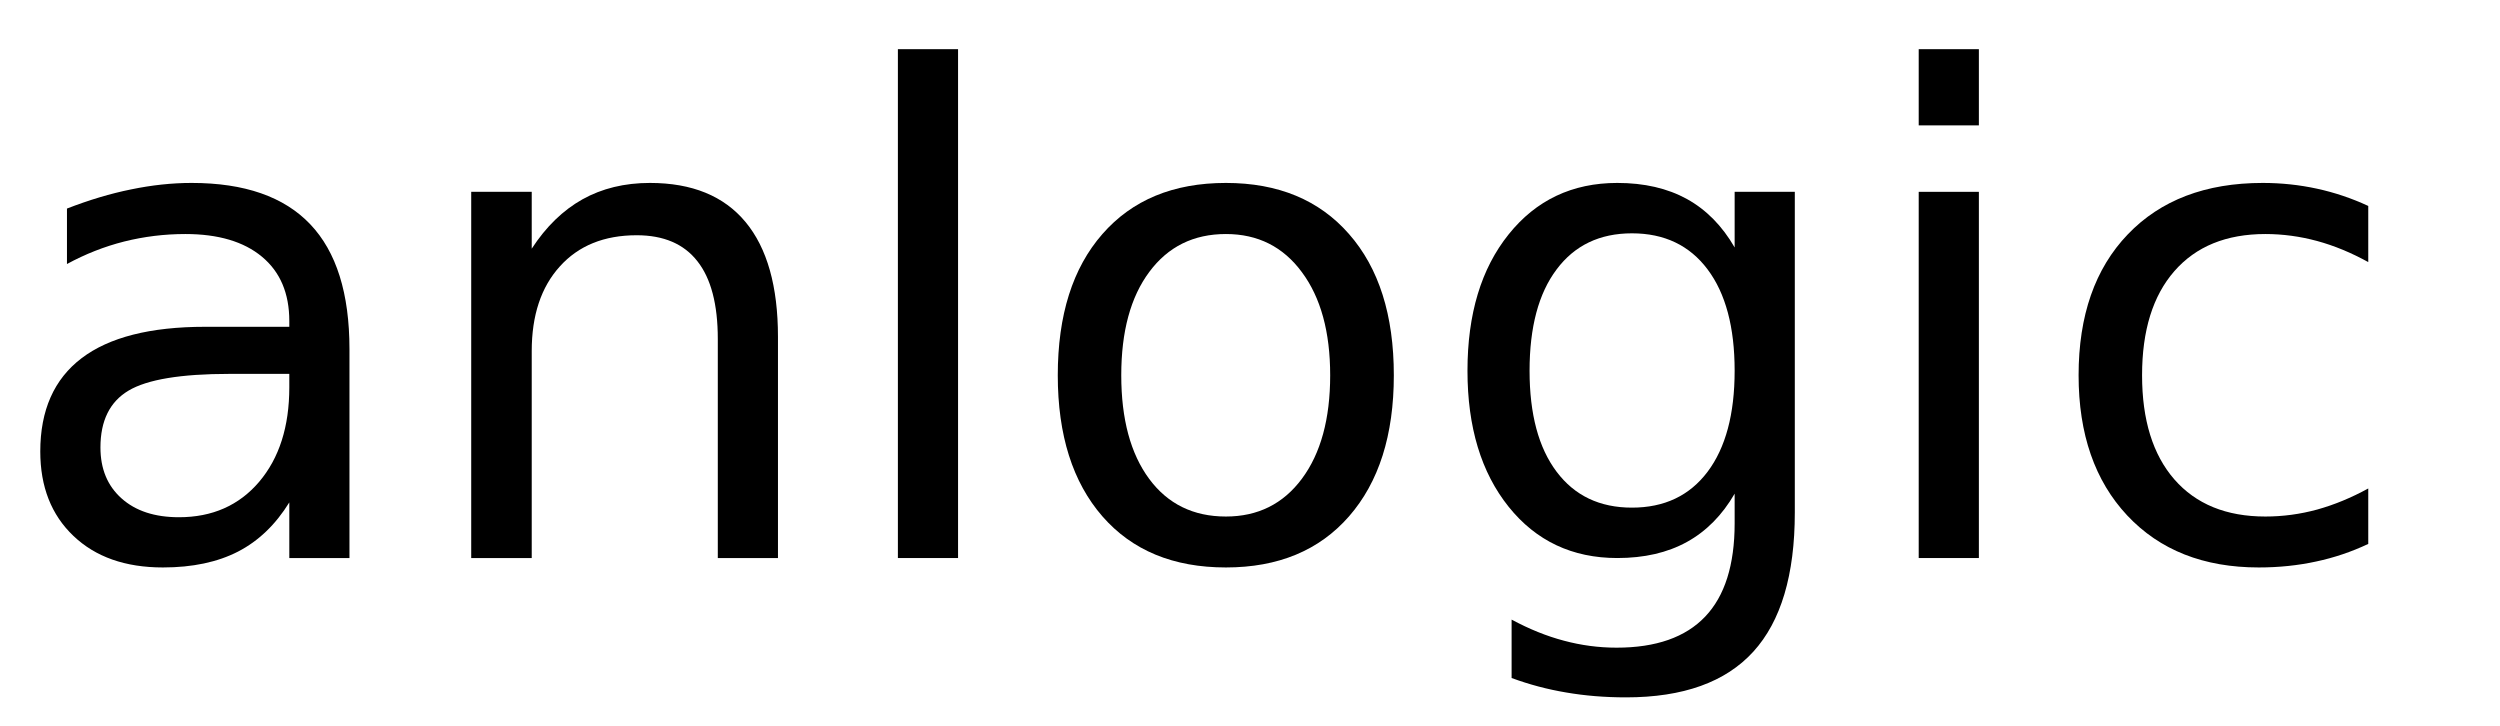
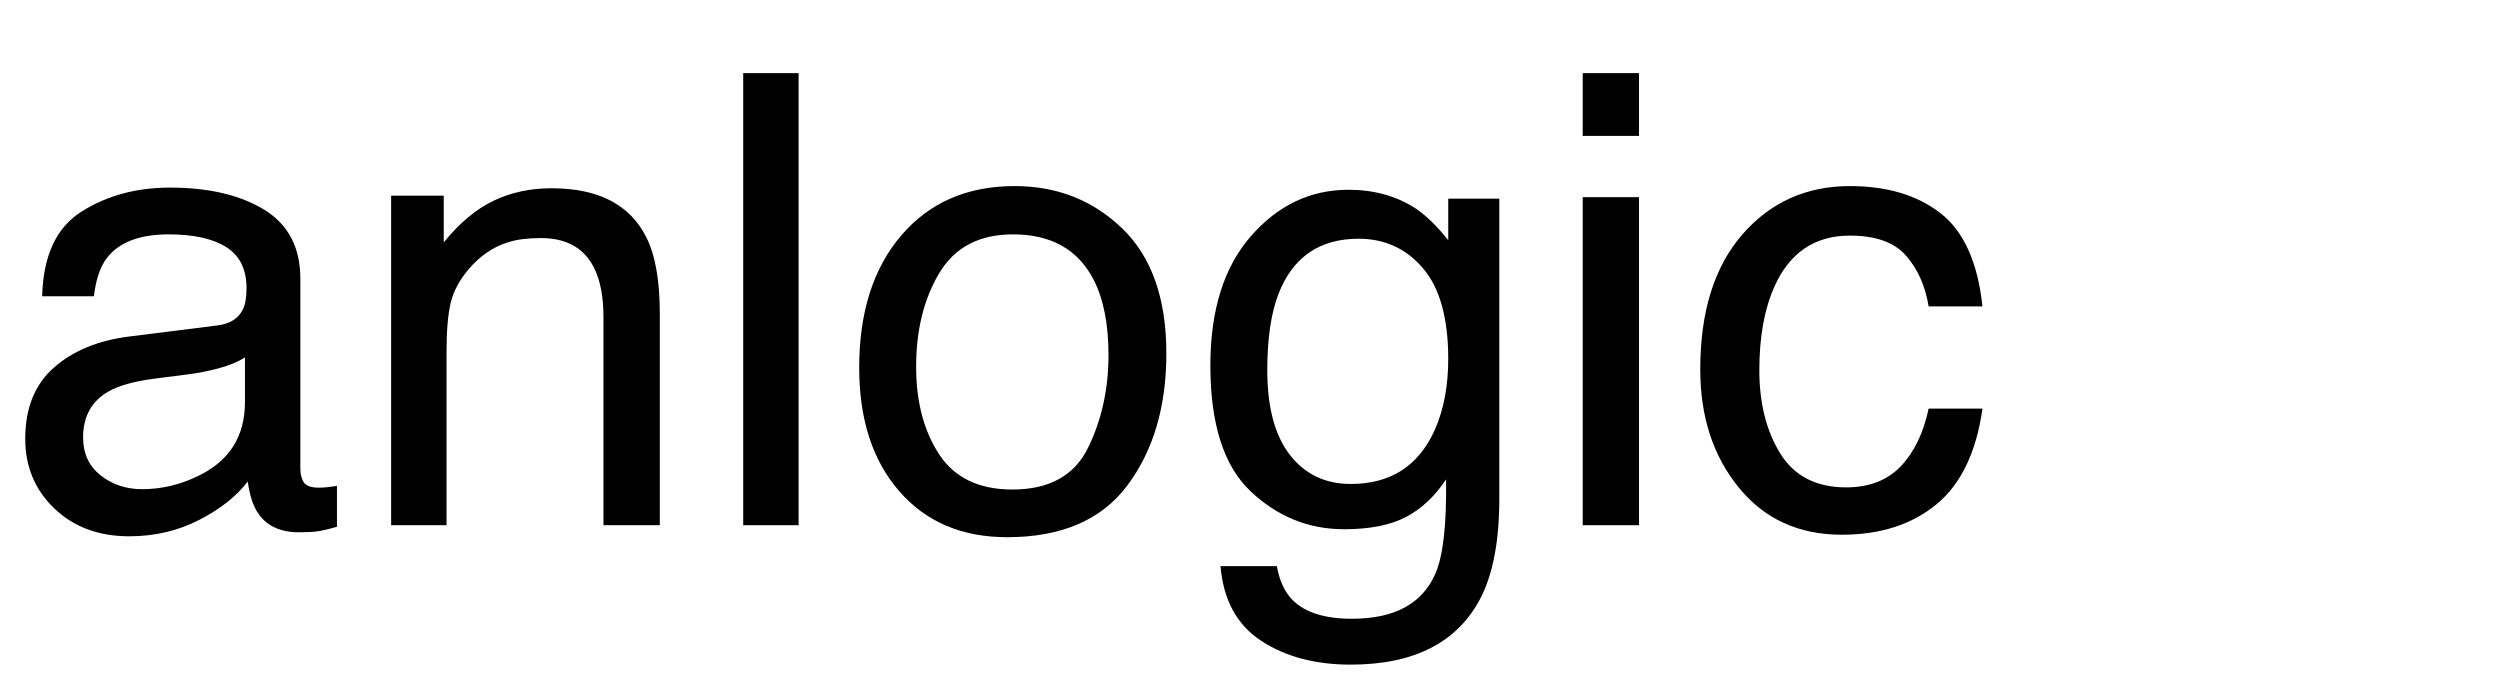
- <svg xmlns="http://www.w3.org/2000/svg" xmlns:xlink="http://www.w3.org/1999/xlink" width="224" height="65" viewBox="0 0 224 65">
+ <svg xmlns="http://www.w3.org/2000/svg" xmlns:xlink="http://www.w3.org/1999/xlink" width="238" height="65" viewBox="0 0 238 65">
  <defs>
    <g>
      <g id="glyph-0-0">
-         <path d="M 20.562 -16.5 C 16.207 -16.5 13.191 -16 11.516 -15 C 9.836 -14 9 -12.301 9 -9.906 C 9 -7.988 9.629 -6.469 10.891 -5.344 C 12.148 -4.219 13.863 -3.656 16.031 -3.656 C 19.02 -3.656 21.414 -4.711 23.219 -6.828 C 25.02 -8.953 25.922 -11.773 25.922 -15.297 L 25.922 -16.5 Z M 31.312 -18.719 L 31.312 0 L 25.922 0 L 25.922 -4.984 C 24.691 -2.992 23.16 -1.523 21.328 -0.578 C 19.492 0.367 17.25 0.844 14.594 0.844 C 11.227 0.844 8.555 -0.098 6.578 -1.984 C 4.598 -3.867 3.609 -6.391 3.609 -9.547 C 3.609 -13.242 4.844 -16.031 7.312 -17.906 C 9.781 -19.781 13.469 -20.719 18.375 -20.719 L 25.922 -20.719 L 25.922 -21.234 C 25.922 -23.723 25.102 -25.645 23.469 -27 C 21.844 -28.352 19.555 -29.031 16.609 -29.031 C 14.734 -29.031 12.906 -28.805 11.125 -28.359 C 9.352 -27.91 7.645 -27.238 6 -26.344 L 6 -31.312 C 7.977 -32.082 9.895 -32.656 11.75 -33.031 C 13.602 -33.414 15.41 -33.609 17.172 -33.609 C 21.91 -33.609 25.453 -32.375 27.797 -29.906 C 30.141 -27.445 31.312 -23.719 31.312 -18.719 Z M 31.312 -18.719 " />
+         <path d="M 7.91 -8.352 C 7.91 -6.828 8.469 -5.625 9.578 -4.746 C 10.691 -3.867 12.012 -3.43 13.535 -3.43 C 15.391 -3.43 17.188 -3.859 18.926 -4.719 C 21.855 -6.145 23.32 -8.477 23.32 -11.719 L 23.32 -15.969 C 22.676 -15.559 21.844 -15.215 20.828 -14.941 C 19.812 -14.668 18.82 -14.473 17.844 -14.355 L 14.648 -13.945 C 12.734 -13.691 11.297 -13.289 10.344 -12.742 C 8.723 -11.824 7.91 -10.359 7.91 -8.352 Z M 20.684 -19.016 C 21.895 -19.172 22.703 -19.68 23.117 -20.539 C 23.352 -21.008 23.469 -21.68 23.469 -22.559 C 23.469 -24.355 22.828 -25.66 21.547 -26.469 C 20.27 -27.281 18.438 -27.688 16.055 -27.688 C 13.301 -27.688 11.348 -26.945 10.195 -25.461 C 9.551 -24.641 9.133 -23.418 8.938 -21.797 L 4.016 -21.797 C 4.113 -25.664 5.367 -28.355 7.777 -29.867 C 10.191 -31.383 12.988 -32.141 16.172 -32.141 C 19.863 -32.141 22.859 -31.438 25.164 -30.031 C 27.449 -28.625 28.594 -26.438 28.594 -23.469 L 28.594 -5.391 C 28.594 -4.844 28.707 -4.406 28.93 -4.07 C 29.156 -3.738 29.629 -3.574 30.352 -3.574 C 30.586 -3.574 30.852 -3.59 31.141 -3.617 C 31.434 -3.648 31.75 -3.691 32.078 -3.75 L 32.078 0.148 C 31.258 0.383 30.633 0.527 30.203 0.586 C 29.773 0.645 29.188 0.672 28.445 0.672 C 26.629 0.672 25.312 0.031 24.492 -1.258 C 24.062 -1.941 23.758 -2.91 23.586 -4.16 C 22.512 -2.754 20.969 -1.531 18.953 -0.5 C 16.941 0.535 14.727 1.055 12.305 1.055 C 9.395 1.055 7.016 0.172 5.172 -1.598 C 3.324 -3.363 2.402 -5.578 2.402 -8.234 C 2.402 -11.145 3.312 -13.398 5.125 -15 C 6.941 -16.602 9.328 -17.586 12.273 -17.961 Z M 20.684 -19.016 " />
      </g>
      <g id="glyph-0-1">
-         <path d="M 32.938 -19.812 L 32.938 0 L 27.547 0 L 27.547 -19.625 C 27.547 -22.727 26.938 -25.051 25.719 -26.594 C 24.508 -28.145 22.695 -28.922 20.281 -28.922 C 17.363 -28.922 15.066 -27.988 13.391 -26.125 C 11.711 -24.27 10.875 -21.742 10.875 -18.547 L 10.875 0 L 5.453 0 L 5.453 -32.812 L 10.875 -32.812 L 10.875 -27.719 C 12.156 -29.688 13.672 -31.16 15.422 -32.141 C 17.172 -33.117 19.188 -33.609 21.469 -33.609 C 25.238 -33.609 28.094 -32.441 30.031 -30.109 C 31.969 -27.773 32.938 -24.344 32.938 -19.812 Z M 32.938 -19.812 " />
+         <path d="M 3.867 -31.375 L 8.875 -31.375 L 8.875 -26.922 C 10.359 -28.758 11.934 -30.078 13.594 -30.879 C 15.254 -31.68 17.102 -32.078 19.133 -32.078 C 23.586 -32.078 26.594 -30.527 28.156 -27.422 C 29.016 -25.723 29.445 -23.289 29.445 -20.125 L 29.445 0 L 24.082 0 L 24.082 -19.773 C 24.082 -21.688 23.797 -23.234 23.234 -24.406 C 22.297 -26.359 20.594 -27.336 18.133 -27.336 C 16.883 -27.336 15.859 -27.207 15.059 -26.953 C 13.613 -26.523 12.344 -25.664 11.25 -24.375 C 10.371 -23.34 9.801 -22.27 9.535 -21.168 C 9.273 -20.062 9.141 -18.484 9.141 -16.438 L 9.141 0 L 3.867 0 Z M 3.867 -31.375 " />
      </g>
      <g id="glyph-0-2">
-         <path d="M 5.656 -45.594 L 11.047 -45.594 L 11.047 0 L 5.656 0 Z M 5.656 -45.594 " />
+         <path d="M 4.016 -43.039 L 9.289 -43.039 L 9.289 0 L 4.016 0 Z M 4.016 -43.039 " />
      </g>
      <g id="glyph-0-3">
-         <path d="M 18.375 -29.031 C 15.477 -29.031 13.191 -27.898 11.516 -25.641 C 9.836 -23.391 9 -20.301 9 -16.375 C 9 -12.445 9.832 -9.352 11.5 -7.094 C 13.164 -4.844 15.457 -3.719 18.375 -3.719 C 21.238 -3.719 23.508 -4.848 25.188 -7.109 C 26.875 -9.379 27.719 -12.469 27.719 -16.375 C 27.719 -20.258 26.875 -23.336 25.188 -25.609 C 23.508 -27.891 21.238 -29.031 18.375 -29.031 Z M 18.375 -33.609 C 23.062 -33.609 26.738 -32.082 29.406 -29.031 C 32.082 -25.988 33.422 -21.77 33.422 -16.375 C 33.422 -11.008 32.082 -6.797 29.406 -3.734 C 26.738 -0.68 23.062 0.844 18.375 0.844 C 13.664 0.844 9.977 -0.68 7.312 -3.734 C 4.645 -6.797 3.312 -11.008 3.312 -16.375 C 3.312 -21.77 4.645 -25.988 7.312 -29.031 C 9.977 -32.082 13.664 -33.609 18.375 -33.609 Z M 18.375 -33.609 " />
+         <path d="M 16.32 -3.398 C 19.816 -3.398 22.211 -4.723 23.512 -7.367 C 24.809 -10.016 25.461 -12.961 25.461 -16.203 C 25.461 -19.133 24.992 -21.516 24.055 -23.352 C 22.57 -26.242 20.008 -27.688 16.375 -27.688 C 13.152 -27.688 10.812 -26.453 9.344 -23.992 C 7.879 -21.531 7.148 -18.562 7.148 -15.086 C 7.148 -11.746 7.883 -8.965 9.344 -6.738 C 10.809 -4.512 13.133 -3.398 16.32 -3.398 Z M 16.523 -32.285 C 20.566 -32.285 23.984 -30.938 26.777 -28.242 C 29.57 -25.547 30.969 -21.582 30.969 -16.348 C 30.969 -11.289 29.734 -7.109 27.273 -3.809 C 24.812 -0.508 20.996 1.141 15.82 1.141 C 11.504 1.141 8.078 -0.316 5.539 -3.238 C 3 -6.156 1.727 -10.078 1.727 -15 C 1.727 -20.273 3.066 -24.473 5.742 -27.598 C 8.418 -30.723 12.012 -32.285 16.523 -32.285 Z M 16.523 -32.285 " />
      </g>
      <g id="glyph-0-4">
-         <path d="M 27.25 -16.781 C 27.25 -20.688 26.441 -23.711 24.828 -25.859 C 23.211 -28.016 20.953 -29.094 18.047 -29.094 C 15.16 -29.094 12.91 -28.016 11.297 -25.859 C 9.68 -23.711 8.875 -20.688 8.875 -16.781 C 8.875 -12.895 9.68 -9.879 11.297 -7.734 C 12.91 -5.586 15.16 -4.516 18.047 -4.516 C 20.953 -4.516 23.211 -5.586 24.828 -7.734 C 26.441 -9.879 27.25 -12.895 27.25 -16.781 Z M 32.641 -4.078 C 32.641 1.516 31.398 5.672 28.922 8.391 C 26.441 11.117 22.641 12.484 17.516 12.484 C 15.617 12.484 13.832 12.336 12.156 12.047 C 10.477 11.766 8.848 11.332 7.266 10.75 L 7.266 5.516 C 8.848 6.367 10.41 7 11.953 7.406 C 13.492 7.82 15.066 8.031 16.672 8.031 C 20.203 8.031 22.848 7.102 24.609 5.25 C 26.367 3.406 27.25 0.617 27.25 -3.109 L 27.25 -5.766 C 26.133 -3.836 24.707 -2.395 22.969 -1.438 C 21.227 -0.477 19.148 0 16.734 0 C 12.703 0 9.457 -1.531 7 -4.594 C 4.539 -7.664 3.312 -11.727 3.312 -16.781 C 3.312 -21.863 4.539 -25.938 7 -29 C 9.457 -32.07 12.703 -33.609 16.734 -33.609 C 19.148 -33.609 21.227 -33.129 22.969 -32.172 C 24.707 -31.211 26.133 -29.766 27.25 -27.828 L 27.25 -32.812 L 32.641 -32.812 Z M 32.641 -4.078 " />
+         <path d="M 14.941 -31.934 C 17.402 -31.934 19.551 -31.328 21.387 -30.117 C 22.383 -29.434 23.398 -28.438 24.434 -27.129 L 24.434 -31.086 L 29.297 -31.086 L 29.297 -2.547 C 29.297 1.438 28.711 4.578 27.539 6.883 C 25.352 11.141 21.219 13.273 15.148 13.273 C 11.77 13.273 8.926 12.516 6.621 11 C 4.316 9.488 3.027 7.117 2.754 3.898 L 8.117 3.898 C 8.371 5.305 8.875 6.387 9.641 7.148 C 10.832 8.32 12.703 8.906 15.266 8.906 C 19.309 8.906 21.953 7.48 23.203 4.629 C 23.945 2.949 24.289 -0.047 24.227 -4.367 C 23.172 -2.766 21.906 -1.57 20.422 -0.789 C 18.938 -0.008 16.973 0.383 14.531 0.383 C 11.133 0.383 8.16 -0.824 5.609 -3.238 C 3.062 -5.648 1.789 -9.641 1.789 -15.203 C 1.789 -20.457 3.07 -24.562 5.641 -27.508 C 8.207 -30.457 11.309 -31.934 14.941 -31.934 Z M 24.434 -15.82 C 24.434 -19.707 23.633 -22.586 22.031 -24.461 C 20.43 -26.336 18.391 -27.273 15.906 -27.273 C 12.195 -27.273 9.656 -25.539 8.289 -22.062 C 7.566 -20.207 7.207 -17.773 7.207 -14.766 C 7.207 -11.23 7.926 -8.539 9.359 -6.695 C 10.797 -4.848 12.727 -3.926 15.148 -3.926 C 18.938 -3.926 21.602 -5.633 23.145 -9.055 C 24.004 -10.988 24.434 -13.242 24.434 -15.82 Z M 24.434 -15.82 " />
      </g>
      <g id="glyph-0-5">
-         <path d="M 5.656 -32.812 L 11.047 -32.812 L 11.047 0 L 5.656 0 Z M 5.656 -45.594 L 11.047 -45.594 L 11.047 -38.766 L 5.656 -38.766 Z M 5.656 -45.594 " />
+         <path d="M 3.867 -31.23 L 9.227 -31.23 L 9.227 0 L 3.867 0 Z M 3.867 -43.039 L 9.227 -43.039 L 9.227 -37.062 L 3.867 -37.062 Z M 3.867 -43.039 " />
      </g>
      <g id="glyph-0-6">
-         <path d="M 29.266 -31.547 L 29.266 -26.516 C 27.742 -27.359 26.219 -27.988 24.688 -28.406 C 23.156 -28.82 21.609 -29.031 20.047 -29.031 C 16.547 -29.031 13.828 -27.922 11.891 -25.703 C 9.961 -23.492 9 -20.383 9 -16.375 C 9 -12.375 9.961 -9.266 11.891 -7.047 C 13.828 -4.828 16.547 -3.719 20.047 -3.719 C 21.609 -3.719 23.156 -3.926 24.688 -4.344 C 26.219 -4.77 27.742 -5.398 29.266 -6.234 L 29.266 -1.266 C 27.766 -0.555 26.207 -0.031 24.594 0.312 C 22.977 0.664 21.266 0.844 19.453 0.844 C 14.516 0.844 10.586 -0.707 7.672 -3.812 C 4.766 -6.914 3.312 -11.102 3.312 -16.375 C 3.312 -21.727 4.781 -25.938 7.719 -29 C 10.656 -32.07 14.688 -33.609 19.812 -33.609 C 21.469 -33.609 23.086 -33.438 24.672 -33.094 C 26.254 -32.75 27.785 -32.234 29.266 -31.547 Z M 29.266 -31.547 " />
+         <path d="M 15.969 -32.285 C 19.504 -32.285 22.379 -31.426 24.594 -29.707 C 26.812 -27.988 28.145 -25.031 28.594 -20.828 L 23.469 -20.828 C 23.156 -22.762 22.441 -24.371 21.328 -25.648 C 20.215 -26.93 18.43 -27.57 15.969 -27.57 C 12.609 -27.57 10.203 -25.93 8.758 -22.648 C 7.82 -20.52 7.352 -17.891 7.352 -14.766 C 7.352 -11.621 8.016 -8.977 9.344 -6.828 C 10.672 -4.68 12.766 -3.602 15.617 -3.602 C 17.805 -3.602 19.535 -4.273 20.816 -5.609 C 22.094 -6.949 22.977 -8.781 23.469 -11.102 L 28.594 -11.102 C 28.008 -6.941 26.543 -3.902 24.199 -1.977 C 21.855 -0.055 18.859 0.906 15.203 0.906 C 11.102 0.906 7.832 -0.59 5.391 -3.59 C 2.949 -6.586 1.727 -10.332 1.727 -14.824 C 1.727 -20.332 3.066 -24.617 5.742 -27.688 C 8.418 -30.754 11.828 -32.285 15.969 -32.285 Z M 15.969 -32.285 " />
      </g>
    </g>
  </defs>
  <g fill="rgb(0%, 0%, 0%)" fill-opacity="1">
    <use xlink:href="#glyph-0-0" x="0" y="50" />
-     <use xlink:href="#glyph-0-1" x="36.768" y="50" />
-     <use xlink:href="#glyph-0-2" x="74.795" y="50" />
-     <use xlink:href="#glyph-0-3" x="91.465" y="50" />
-     <use xlink:href="#glyph-0-4" x="128.174" y="50" />
-     <use xlink:href="#glyph-0-5" x="166.26" y="50" />
-     <use xlink:href="#glyph-0-6" x="182.93" y="50" />
+     <use xlink:href="#glyph-0-1" x="33.369" y="50" />
+     <use xlink:href="#glyph-0-2" x="66.738" y="50" />
+     <use xlink:href="#glyph-0-3" x="80.068" y="50" />
+     <use xlink:href="#glyph-0-4" x="113.438" y="50" />
+     <use xlink:href="#glyph-0-5" x="146.807" y="50" />
+     <use xlink:href="#glyph-0-6" x="160.137" y="50" />
  </g>
</svg>
